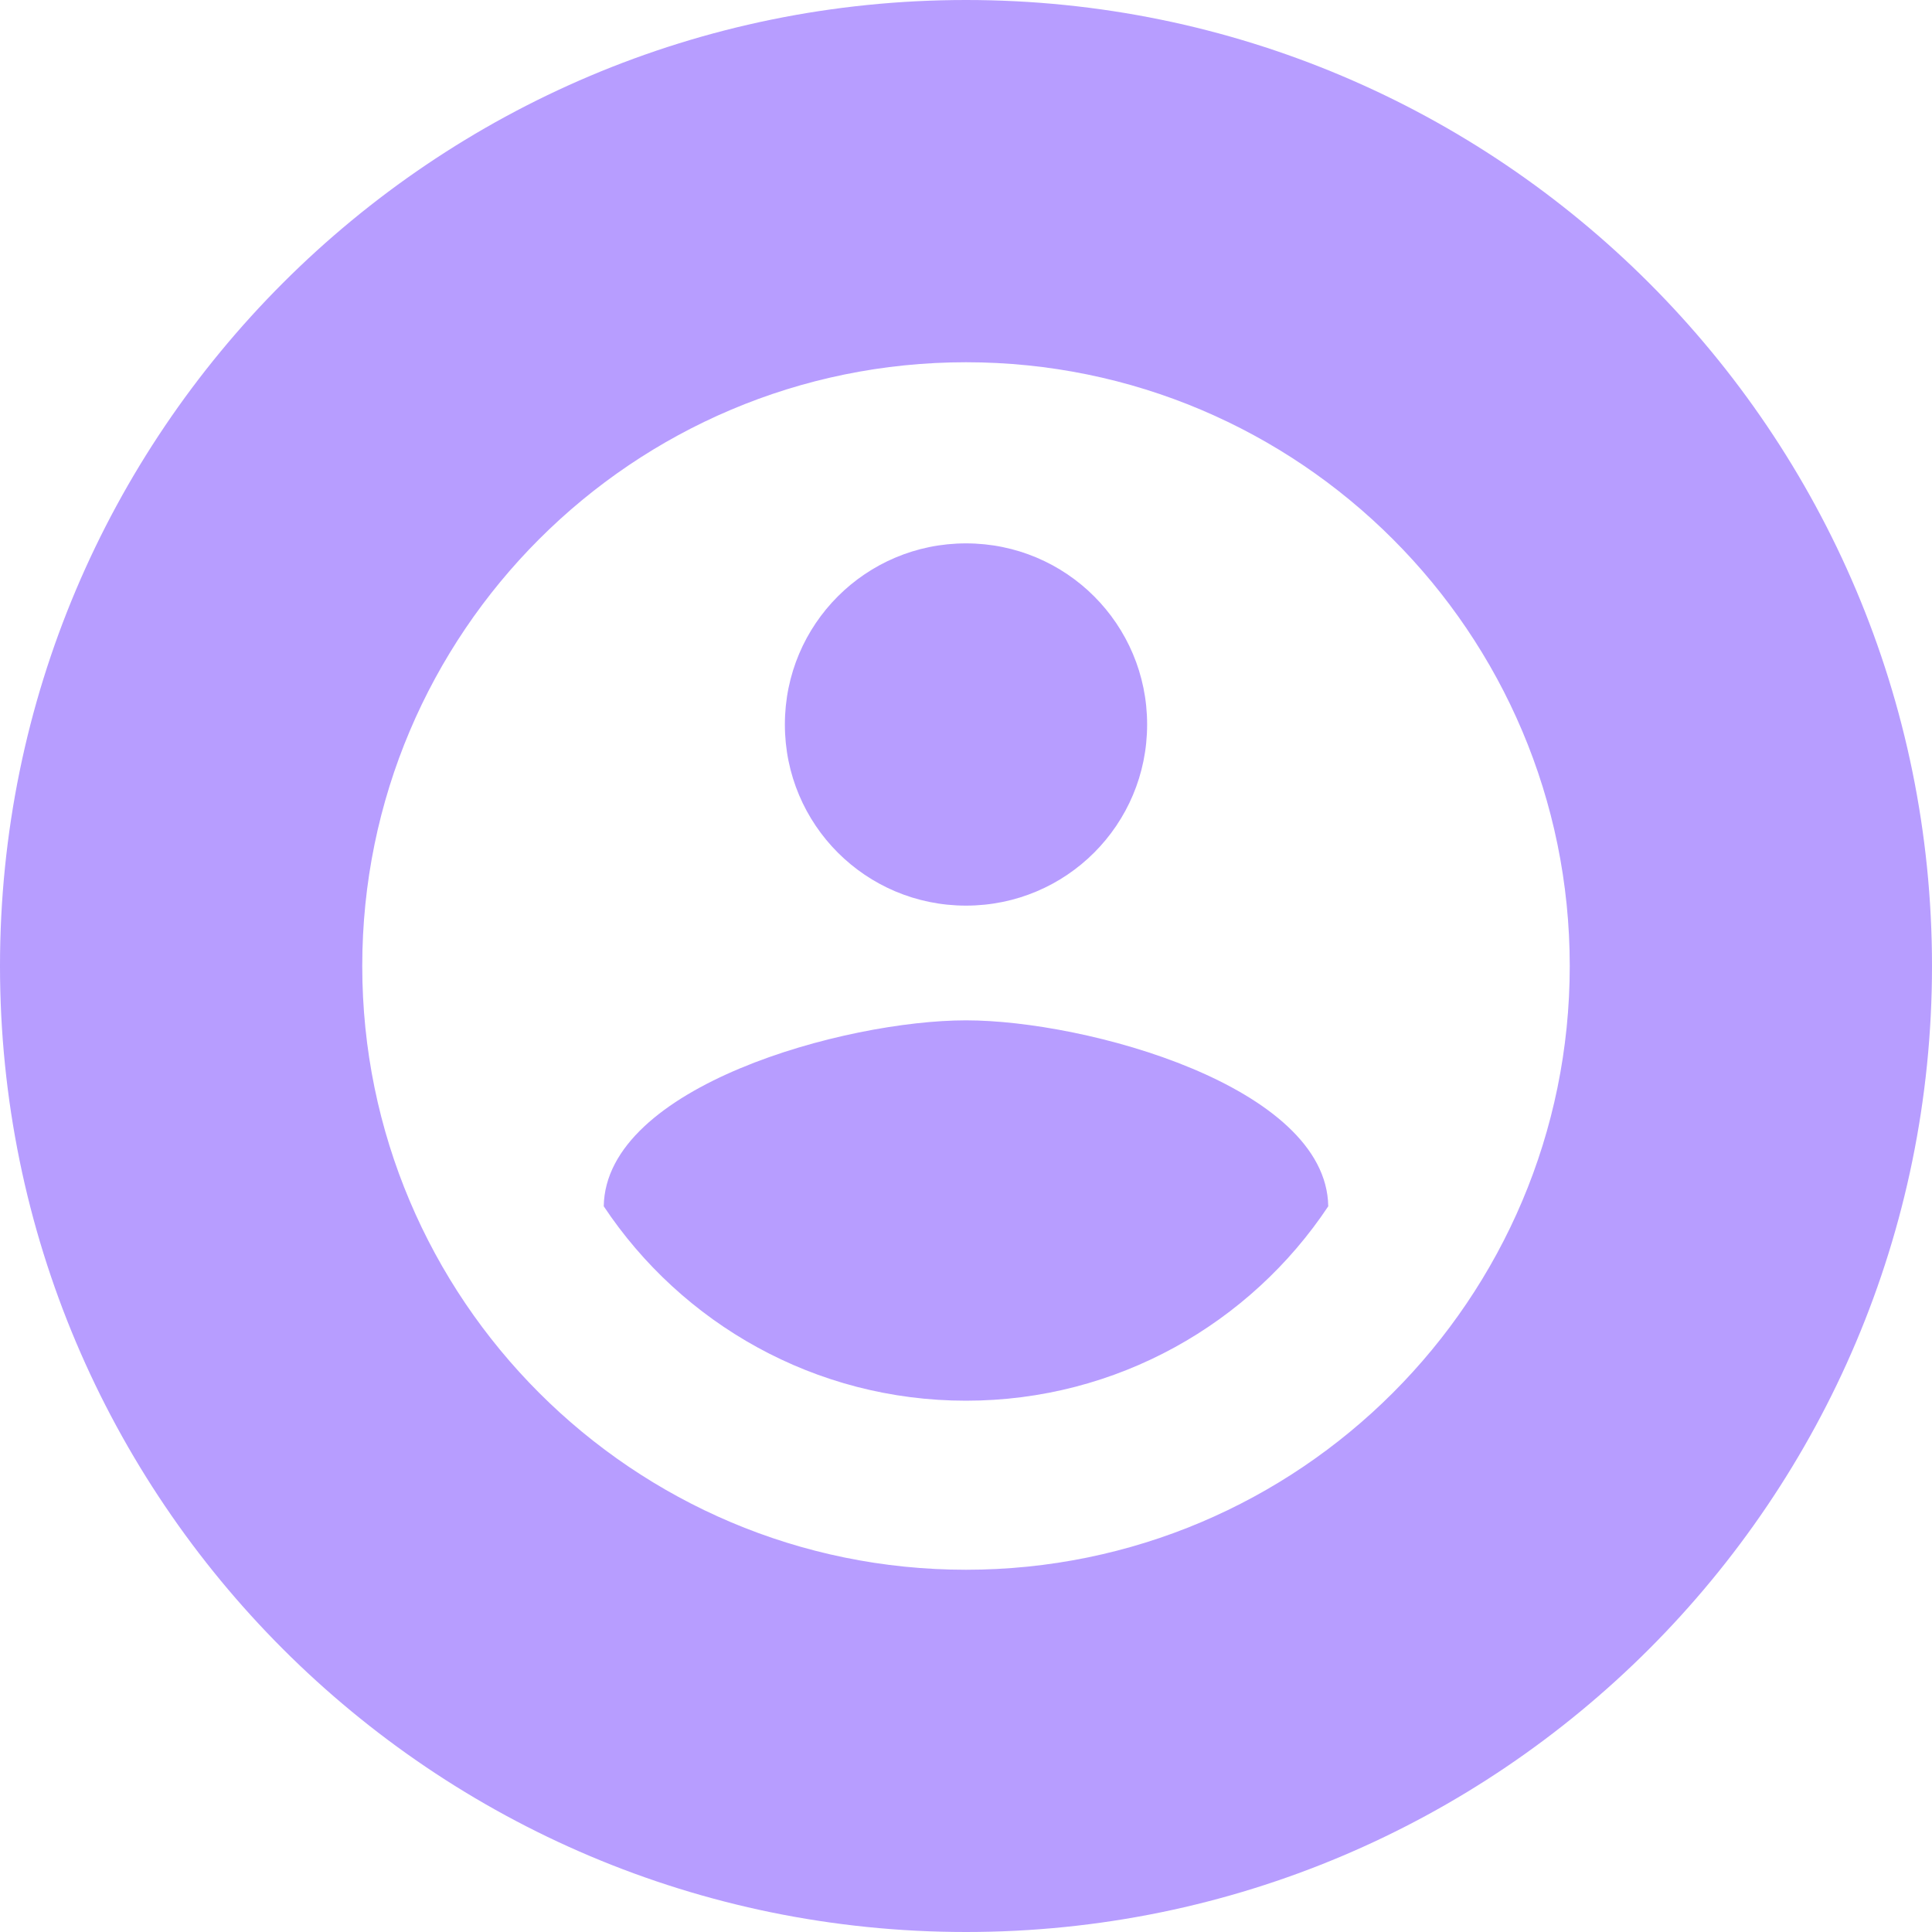
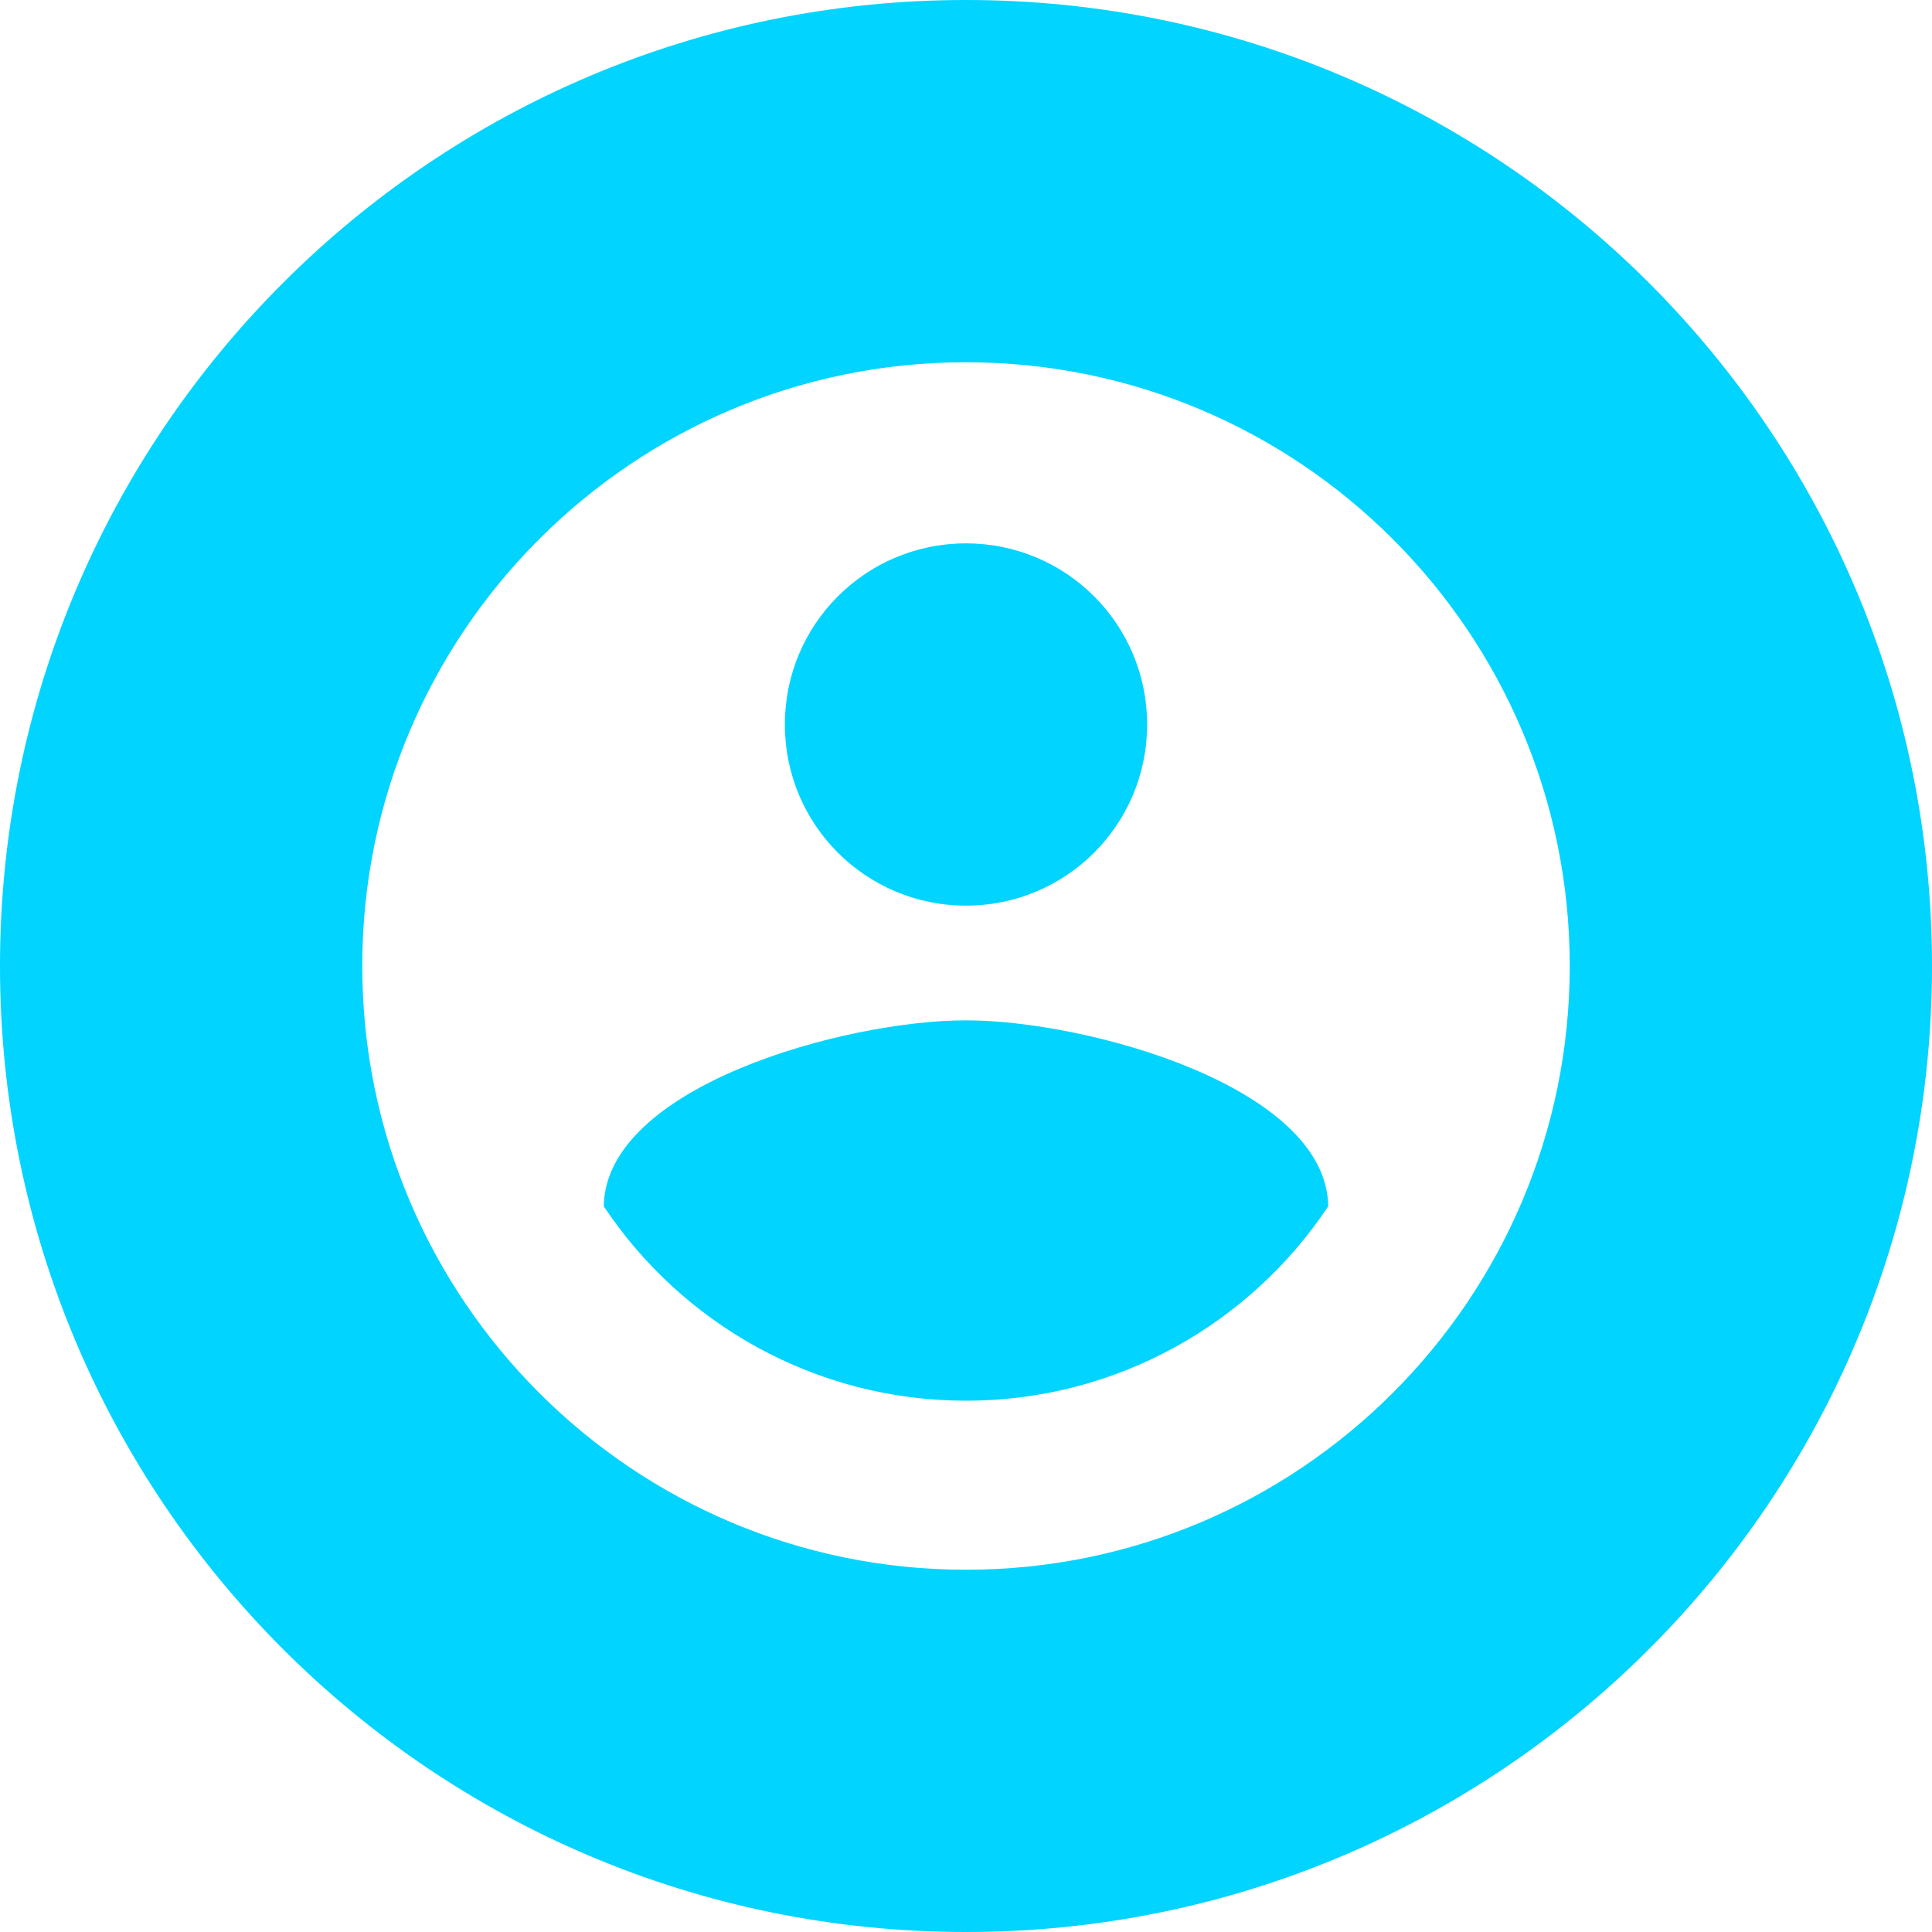
<svg xmlns="http://www.w3.org/2000/svg" width="16" height="16" viewBox="0 0 16 16" fill="none">
-   <path opacity="0.7" fill-rule="evenodd" clip-rule="evenodd" d="M8 16C12.418 16 16 12.418 16 8C16 3.582 12.418 0 8 0C3.582 0 0 3.582 0 8C0 12.418 3.582 16 8 16ZM3 8C3 5.24 5.24 3 8 3C10.76 3 13 5.24 13 8C13 10.76 10.76 13 8 13C5.24 13 3 10.76 3 8ZM9.5 6C9.5 5.17 8.83 4.5 8 4.5C7.17 4.5 6.5 5.17 6.5 6C6.5 6.83 7.17 7.5 8 7.5C8.83 7.5 9.5 6.83 9.5 6ZM5 9.99C5.645 10.96 6.75 11.6 8 11.6C9.25 11.6 10.355 10.96 11 9.99C10.985 8.995 8.995 8.45 8 8.45C7 8.45 5.015 8.995 5 9.99Z" fill="#9873FF" />
+   <path fill-rule="evenodd" clip-rule="evenodd" d="M8 16C12.418 16 16 12.418 16 8C16 3.582 12.418 0 8 0C3.582 0 0 3.582 0 8C0 12.418 3.582 16 8 16ZM3 8C3 5.24 5.24 3 8 3C10.76 3 13 5.24 13 8C13 10.76 10.76 13 8 13C5.24 13 3 10.76 3 8ZM9.5 6C9.5 5.17 8.83 4.5 8 4.5C7.17 4.5 6.5 5.17 6.5 6C6.5 6.83 7.17 7.5 8 7.5C8.83 7.5 9.5 6.83 9.5 6ZM5 9.99C5.645 10.96 6.75 11.6 8 11.6C9.25 11.6 10.355 10.96 11 9.99C10.985 8.995 8.995 8.45 8 8.45C7 8.45 5.015 8.995 5 9.99Z" fill="#00D4FF" />
</svg>
